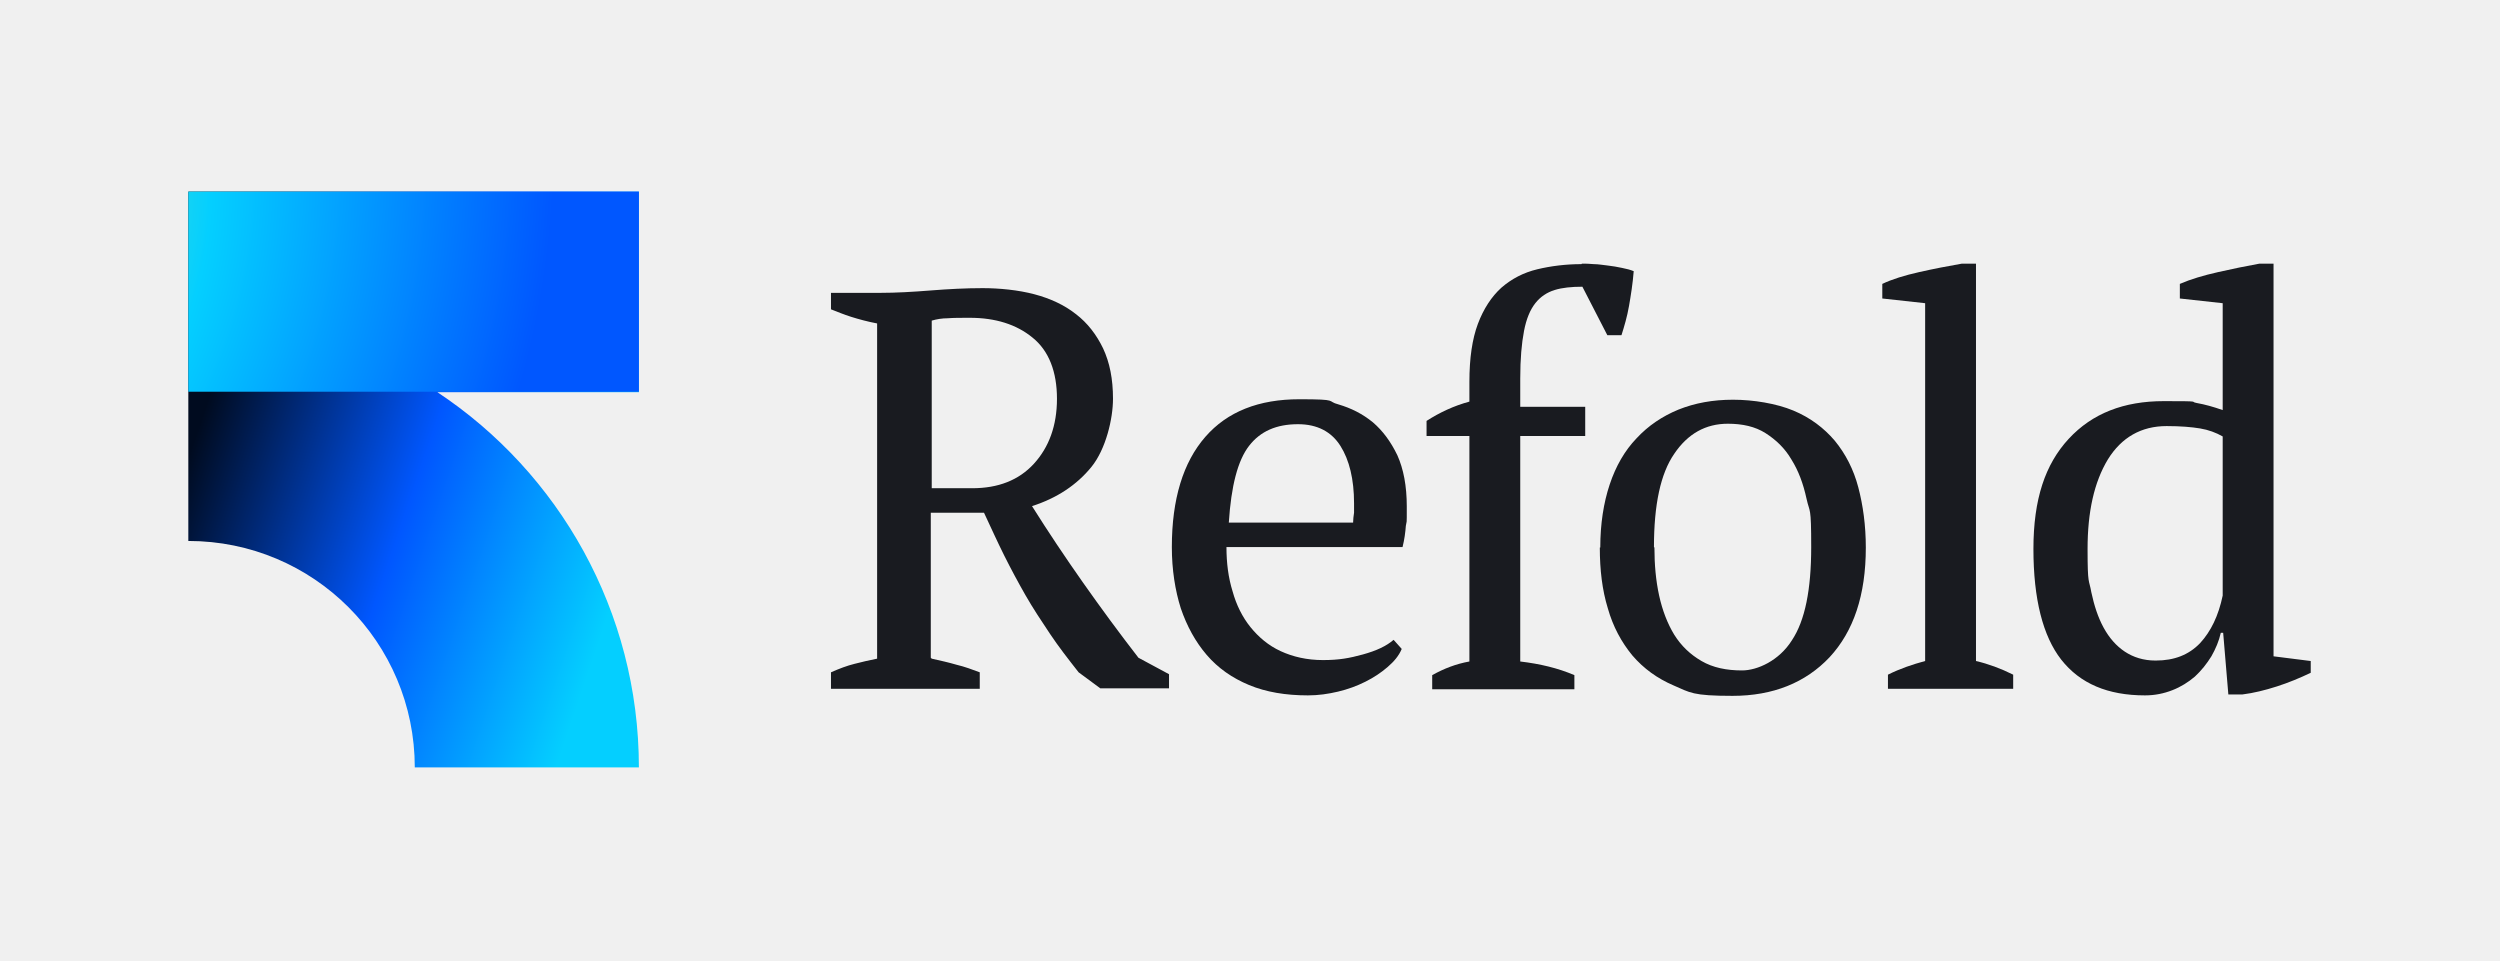
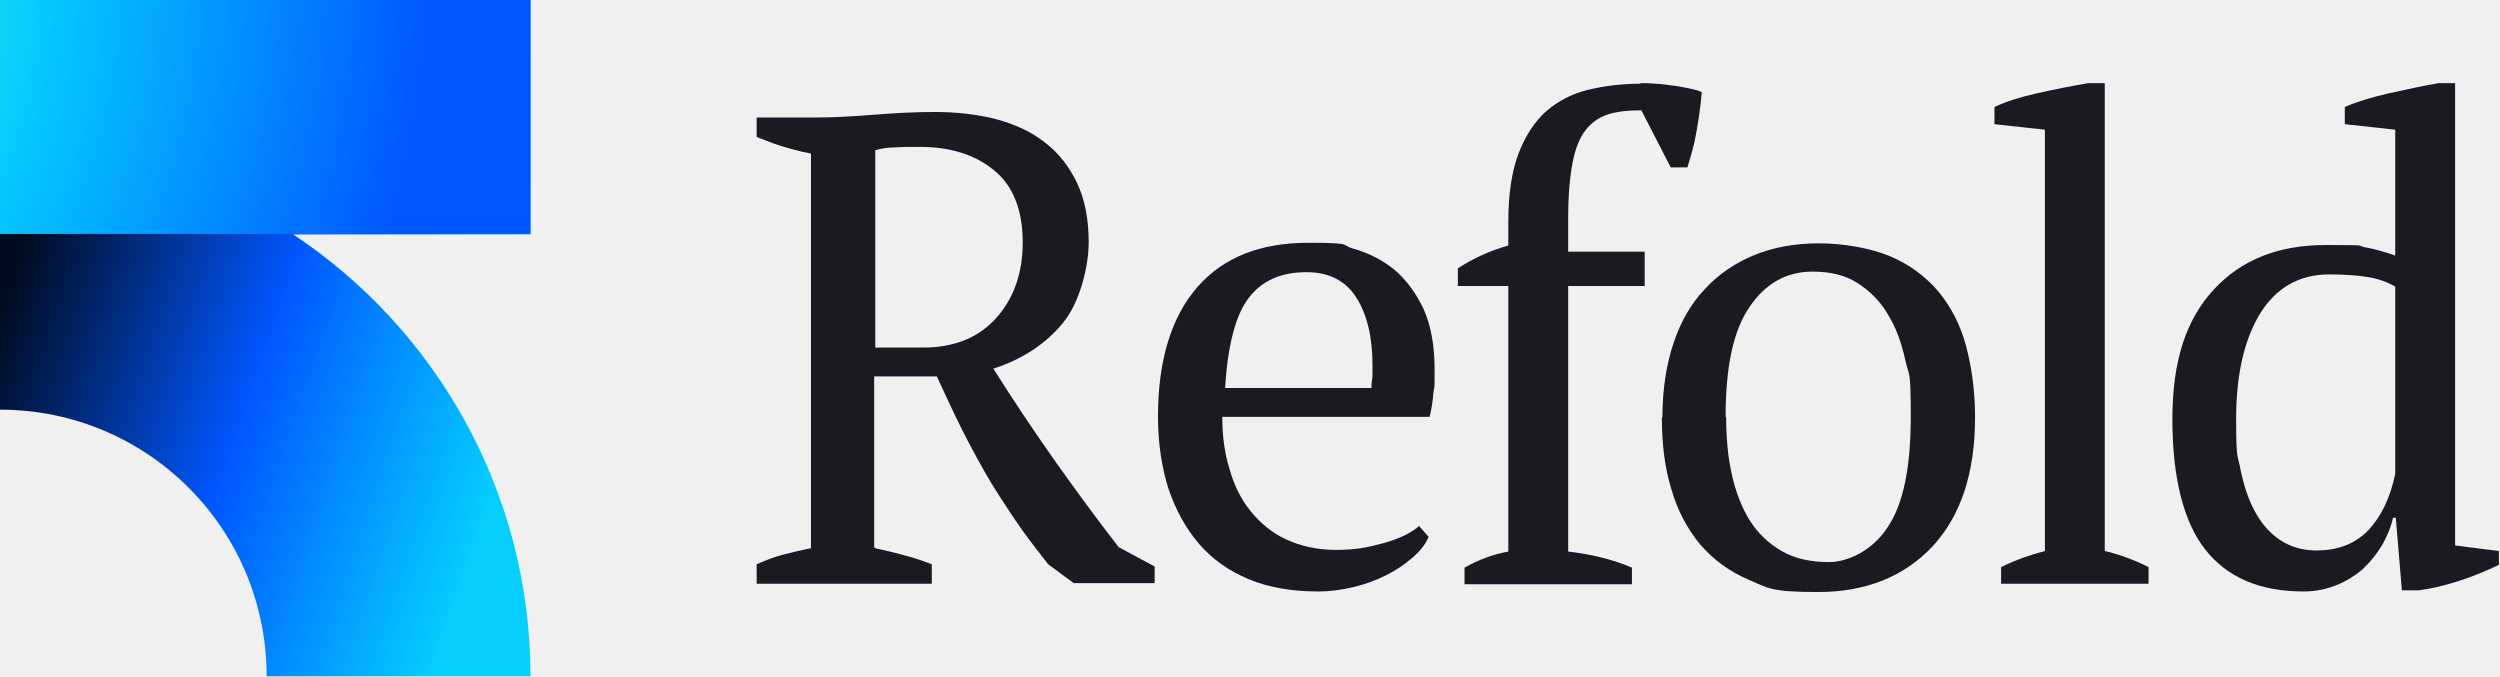
- <svg xmlns="http://www.w3.org/2000/svg" width="531" height="204" viewBox="0 0 531 204" fill="none">
-   <path d="M135.7 40.7H40V114.9C66.6 114.9 88.1 136.4 88.1 163H135.7C135.7 129.8 118.7 100.4 92.9 83.3H135.7V40.8V40.7Z" fill="url(#paint0_linear_67_176952)" />
-   <path d="M135.7 40.7H40V83.2H135.7V40.7Z" fill="url(#paint1_radial_67_176952)" />
-   <path d="M197.9 139.9C199.7 140.3 201.5 140.7 203.2 141.2C204.9 141.6 206.5 142.2 208.1 142.8V146.3H176.5V142.8C178.3 142 179.9 141.4 181.5 141C183.1 140.6 184.7 140.2 186.3 139.9V68.7C184.2 68.3 182.4 67.8 180.8 67.3C179.2 66.8 177.8 66.2 176.5 65.7V62.2H187.1C190.3 62.2 193.8 62 197.6 61.7C201.4 61.4 205.1 61.2 208.7 61.2C212.3 61.2 216.3 61.6 219.7 62.5C223.1 63.4 226.1 64.8 228.5 66.7C231 68.6 232.9 71.1 234.3 74C235.7 77 236.4 80.5 236.4 84.7C236.4 88.9 234.9 95.4 231.8 99.2C228.7 103 224.5 105.8 219.2 107.5C222.6 112.9 226.2 118.3 230 123.7C233.8 129.1 237.7 134.4 241.8 139.7L248.3 143.2V146.2H233.7L229.1 142.8C226.9 140 224.8 137.3 223 134.6C221.2 131.9 219.4 129.2 217.8 126.4C216.2 123.6 214.7 120.8 213.3 118C211.9 115.2 210.5 112.1 209 108.9H197.7V139.7L197.9 139.9ZM206 67.5C204.1 67.5 202.5 67.5 201.3 67.6C200.1 67.6 198.9 67.8 197.9 68.1V103.7H206.5C212 103.7 216.4 102 219.6 98.5C222.8 95 224.5 90.4 224.5 84.7C224.5 79 222.8 74.5 219.3 71.7C215.9 68.9 211.4 67.5 206 67.5Z" fill="#191B20" />
-   <path d="M297.7 137.9C297.1 139.3 296.1 140.5 294.7 141.7C293.3 142.9 291.8 143.9 290 144.8C288.2 145.7 286.3 146.4 284.2 146.9C282.1 147.4 280 147.7 277.8 147.7C273.1 147.7 268.9 147 265.3 145.5C261.7 144 258.7 141.9 256.3 139.1C253.9 136.3 252.1 133 250.8 129.2C249.6 125.4 248.9 121 248.9 116.2C248.9 106 251.3 98.2 256 92.8C260.7 87.4 267.4 84.8 276 84.8C284.6 84.8 281.6 85.2 284.3 85.9C287 86.7 289.4 87.9 291.6 89.7C293.7 91.5 295.4 93.8 296.8 96.7C298.1 99.6 298.8 103.2 298.8 107.6C298.8 112 298.8 110.3 298.6 111.7C298.5 113.1 298.3 114.6 297.9 116.2H260.5C260.5 119.6 260.9 122.7 261.8 125.6C262.6 128.5 263.9 131.1 265.6 133.2C267.3 135.3 269.4 137.1 272 138.3C274.6 139.5 277.6 140.2 281 140.2C284.4 140.2 286.6 139.8 289.5 139C292.4 138.2 294.5 137.2 296 135.9L297.7 137.8V137.9ZM275.7 90.1C271.1 90.1 267.7 91.6 265.3 94.7C262.9 97.8 261.5 103.2 261 111H287.4C287.4 110.3 287.5 109.6 287.6 108.9C287.6 108.2 287.6 107.6 287.6 106.9C287.6 101.8 286.6 97.7 284.7 94.7C282.8 91.7 279.8 90.1 275.7 90.1Z" fill="#191B20" />
-   <path d="M336 56C336.7 56 337.6 56 338.5 56.1C339.5 56.1 340.5 56.3 341.5 56.4C342.5 56.5 343.5 56.7 344.5 56.9C345.5 57.1 346.3 57.3 347 57.6C346.8 60.2 346.4 62.7 346 65C345.6 67.3 345 69.3 344.4 71.2H341.4L336.1 60.9C333.8 60.9 331.8 61.1 330.2 61.6C328.6 62.1 327.2 63 326.1 64.4C325 65.8 324.2 67.7 323.7 70.3C323.2 72.9 322.9 76.2 322.9 80.4V86.4H336.7V92.6H322.9V140.5C327.1 141 330.9 141.9 334.4 143.4V146.4H304.2V143.4C306.7 142 309.3 141 312.1 140.5V92.6H303V89.4C305.8 87.6 308.8 86.2 312.1 85.3V81.1C312.1 76.1 312.7 72 313.9 68.8C315.1 65.6 316.8 63 318.9 61.1C321.1 59.2 323.6 57.9 326.5 57.2C329.4 56.5 332.6 56.1 335.9 56.1L336 56Z" fill="#191B20" />
-   <path d="M339.9 116.3C339.9 111.3 340.6 106.8 341.9 102.9C343.2 99 345.1 95.7 347.6 93.1C350.1 90.4 353.1 88.4 356.5 87C360 85.6 363.8 84.9 368.1 84.9C372.4 84.9 377.3 85.7 380.9 87.2C384.5 88.7 387.4 90.9 389.7 93.6C392 96.4 393.7 99.7 394.7 103.5C395.7 107.3 396.3 111.6 396.3 116.3C396.3 126.4 393.7 134.1 388.6 139.6C383.5 145 376.6 147.8 368 147.8C359.4 147.8 359 147.1 355.5 145.6C352 144.1 349.1 142 346.7 139.2C344.4 136.4 342.6 133.1 341.5 129.2C340.3 125.3 339.8 121 339.8 116.3H339.9ZM351.4 116.3C351.4 119.9 351.7 123.3 352.4 126.5C353.1 129.7 354.2 132.5 355.6 134.8C357.1 137.2 359 139 361.4 140.4C363.8 141.8 366.7 142.4 370 142.4C373.3 142.4 377.9 140.3 380.6 136C383.4 131.8 384.7 125.2 384.7 116.2C384.7 107.2 384.4 109.1 383.7 105.9C383 102.7 382 100 380.5 97.6C379.1 95.2 377.2 93.4 375 92C372.8 90.6 370.1 90 367 90C362.3 90 358.5 92.1 355.6 96.4C352.7 100.6 351.3 107.2 351.3 116.2L351.4 116.3Z" fill="#191B20" />
-   <path d="M427.6 146.3H401V143.3C403.6 142 406.3 141.1 408.9 140.4V64.4L399.8 63.4V60.3C401.9 59.3 404.5 58.5 407.6 57.8C410.7 57.1 413.8 56.5 416.7 56H419.7V140.4C422.3 141 425 142 427.6 143.3V146.3Z" fill="#191B20" />
-   <path d="M471.7 134.4C471.3 136.2 470.6 137.8 469.7 139.4C468.7 141 467.6 142.4 466.2 143.7C464.8 144.9 463.2 145.9 461.4 146.6C459.6 147.3 457.7 147.7 455.6 147.7C447.7 147.7 441.8 145.2 437.8 140.1C433.9 135.1 431.9 127.2 431.9 116.6C431.9 106 434.4 98.6 439.4 93.2C444.4 87.8 451.1 85.2 459.6 85.2C468.1 85.2 464.9 85.3 466.6 85.6C468.3 85.9 470.1 86.4 472.1 87.1V64.4L463 63.4V60.3C465.3 59.3 468 58.5 471.1 57.8C474.2 57.1 477.1 56.5 479.9 56H482.9V139.4L490.8 140.4V142.9C488.5 144 486.1 145 483.6 145.8C481.1 146.6 478.7 147.2 476.3 147.5H473.3L472.2 134.4H471.7ZM457.9 140.3C461.8 140.3 464.9 139.1 467.3 136.6C469.6 134.1 471.2 130.8 472.1 126.5V92.7C470.7 91.9 469.1 91.3 467.3 91C465.5 90.7 463.1 90.5 460.2 90.5C454.8 90.5 450.6 92.9 447.7 97.6C444.8 102.4 443.4 108.7 443.4 116.6C443.4 124.5 443.7 122.9 444.2 125.8C444.8 128.6 445.6 131.1 446.8 133.3C448 135.5 449.5 137.2 451.3 138.4C453.1 139.6 455.3 140.3 457.8 140.3H457.9Z" fill="#191B20" />
+ <svg xmlns="http://www.w3.org/2000/svg" width="451" height="122" viewBox="0 0 451 122" fill="none">
+   <g clip-path="url(#clip0_1851_549080)">
+     <path d="M95.7 -0.3H0V73.9C26.6 73.9 48.1 95.4 48.1 122H95.7C95.7 88.8 78.7 59.4 52.9 42.3H95.7V-0.2V-0.3Z" fill="url(#paint0_linear_1851_549080)" />
+     <path d="M95.7 -0.3H0V42.2H95.7V-0.3Z" fill="url(#paint1_radial_1851_549080)" />
+     <path d="M157.9 98.9C159.7 99.3 161.5 99.7 163.2 100.2C164.9 100.6 166.5 101.2 168.1 101.8V105.3H136.5V101.8C138.3 101 139.9 100.4 141.5 100C143.1 99.6 144.7 99.2 146.3 98.9V27.7C144.2 27.3 142.4 26.8 140.8 26.3C139.2 25.8 137.8 25.2 136.5 24.7V21.2H147.1C150.3 21.2 153.8 21 157.6 20.7C161.4 20.4 165.1 20.2 168.7 20.2C172.3 20.2 176.3 20.6 179.7 21.5C183.1 22.4 186.1 23.8 188.5 25.7C191 27.6 192.9 30.1 194.3 33C195.7 36 196.4 39.5 196.4 43.7C196.4 47.9 194.9 54.4 191.8 58.2C188.7 62 184.5 64.8 179.2 66.5C182.6 71.9 186.2 77.3 190 82.7C193.8 88.1 197.7 93.4 201.8 98.7L208.3 102.2V105.2H193.7L189.1 101.8C186.9 99 184.8 96.3 183 93.6C181.2 90.9 179.4 88.2 177.8 85.4C176.2 82.6 174.7 79.8 173.3 77C171.9 74.2 170.5 71.1 169 67.9H157.7V98.7L157.9 98.9ZM166 26.5C164.1 26.5 162.5 26.5 161.3 26.6C160.1 26.6 158.9 26.8 157.9 27.1V62.7H166.5C172 62.7 176.4 61 179.6 57.5C182.8 54 184.5 49.4 184.5 43.7C184.5 38 182.8 33.5 179.3 30.7C175.9 27.9 171.4 26.5 166 26.5Z" fill="#191B20" />
+     <path d="M257.7 96.9C257.1 98.3 256.1 99.5 254.7 100.7C253.3 101.9 251.8 102.9 250 103.8C248.2 104.7 246.3 105.4 244.2 105.9C242.1 106.4 240 106.7 237.8 106.7C233.1 106.7 228.9 106 225.3 104.5C221.7 103 218.7 100.9 216.3 98.1C213.9 95.3 212.1 92 210.8 88.2C209.6 84.4 208.9 80 208.9 75.2C208.9 65 211.3 57.2 216 51.8C220.7 46.4 227.4 43.8 236 43.8C244.6 43.8 241.6 44.2 244.3 44.9C247 45.7 249.4 46.9 251.6 48.7C253.7 50.5 255.4 52.8 256.8 55.7C258.1 58.6 258.8 62.2 258.8 66.6C258.8 71 258.8 69.3 258.6 70.7C258.5 72.1 258.3 73.6 257.9 75.2H220.5C220.5 78.6 220.9 81.7 221.8 84.6C222.6 87.5 223.9 90.1 225.6 92.2C227.3 94.3 229.4 96.1 232 97.3C234.6 98.5 237.6 99.2 241 99.2C244.4 99.2 246.6 98.8 249.5 98C252.4 97.2 254.5 96.2 256 94.9L257.7 96.8V96.9ZM235.7 49.1C231.1 49.1 227.7 50.6 225.3 53.7C222.9 56.8 221.5 62.2 221 70H247.4C247.4 69.3 247.5 68.6 247.6 67.9C247.6 67.2 247.6 66.6 247.6 65.9C247.6 60.8 246.6 56.7 244.7 53.7C242.8 50.7 239.8 49.1 235.7 49.1Z" fill="#191B20" />
+     <path d="M296 15C296.7 15 297.6 15 298.5 15.1C299.5 15.1 300.5 15.3 301.5 15.4C302.5 15.5 303.5 15.7 304.5 15.9C305.5 16.1 306.3 16.3 307 16.6C306.8 19.2 306.4 21.7 306 24C305.6 26.3 305 28.3 304.4 30.2H301.4L296.1 19.9C293.8 19.9 291.8 20.1 290.2 20.6C288.6 21.1 287.2 22 286.1 23.4C285 24.8 284.2 26.7 283.7 29.3C283.2 31.9 282.9 35.2 282.9 39.4V45.4H296.7V51.6H282.9V99.5C287.1 100 290.9 100.9 294.4 102.4V105.4H264.2V102.4C266.7 101 269.3 100 272.1 99.5V51.6H263V48.4C265.8 46.6 268.8 45.2 272.1 44.3V40.1C272.1 35.1 272.7 31 273.9 27.8C275.1 24.6 276.8 22 278.9 20.1C281.1 18.2 283.6 16.9 286.5 16.2C289.4 15.5 292.6 15.1 295.9 15.1L296 15Z" fill="#191B20" />
+     <path d="M299.9 75.3C299.9 70.3 300.6 65.8 301.9 61.9C303.2 58 305.1 54.7 307.6 52.1C310.1 49.4 313.1 47.4 316.5 46C320 44.6 323.8 43.9 328.1 43.9C332.4 43.9 337.3 44.7 340.9 46.2C344.5 47.7 347.4 49.9 349.7 52.6C352 55.4 353.7 58.7 354.7 62.5C355.7 66.3 356.3 70.6 356.3 75.3C356.3 85.4 353.7 93.1 348.6 98.6C343.5 104 336.6 106.8 328 106.8C319.4 106.8 319 106.1 315.5 104.6C312 103.1 309.1 101 306.7 98.2C304.4 95.4 302.6 92.1 301.5 88.2C300.3 84.3 299.8 80 299.8 75.3H299.9ZM311.4 75.3C311.4 78.9 311.7 82.3 312.4 85.5C313.1 88.7 314.2 91.5 315.6 93.8C317.1 96.2 319 98 321.4 99.4C323.8 100.8 326.7 101.4 330 101.4C333.3 101.4 337.9 99.3 340.6 95C343.4 90.8 344.7 84.2 344.7 75.2C344.7 66.2 344.4 68.1 343.7 64.9C343 61.7 342 59 340.5 56.6C339.1 54.2 337.2 52.4 335 51C332.8 49.6 330.1 49 327 49C322.3 49 318.5 51.1 315.6 55.4C312.7 59.6 311.3 66.2 311.3 75.2L311.4 75.3Z" fill="#191B20" />
+     <path d="M387.6 105.3H361V102.3C363.6 101 366.3 100.1 368.9 99.4V23.4L359.8 22.4V19.3C361.9 18.3 364.5 17.5 367.6 16.8C370.7 16.1 373.8 15.5 376.7 15H379.7V99.4C382.3 100 385 101 387.6 102.3V105.3Z" fill="#191B20" />
+     <path d="M431.7 93.4C431.3 95.2 430.6 96.8 429.7 98.4C428.7 100 427.6 101.4 426.2 102.7C424.8 103.9 423.2 104.9 421.4 105.6C419.6 106.3 417.7 106.7 415.6 106.7C407.7 106.7 401.8 104.2 397.8 99.1C393.9 94.1 391.9 86.2 391.9 75.6C391.9 65 394.4 57.6 399.4 52.2C404.4 46.8 411.1 44.2 419.6 44.2C428.1 44.2 424.9 44.3 426.6 44.6C428.3 44.9 430.1 45.4 432.1 46.1V23.4L423 22.4V19.3C425.3 18.3 428 17.5 431.1 16.8C434.2 16.1 437.1 15.5 439.9 15H442.9V98.4L450.8 99.4V101.9C448.5 103 446.1 104 443.6 104.8C441.1 105.6 438.7 106.2 436.3 106.5H433.3L432.2 93.4H431.7ZM417.9 99.3C421.8 99.3 424.9 98.1 427.3 95.6C429.6 93.1 431.2 89.8 432.1 85.5V51.7C430.7 50.9 429.1 50.3 427.3 50C425.5 49.7 423.1 49.5 420.2 49.5C414.8 49.5 410.6 51.9 407.7 56.6C404.8 61.4 403.4 67.7 403.4 75.6C403.4 83.5 403.7 81.9 404.2 84.8C404.8 87.6 405.6 90.1 406.8 92.3C408 94.5 409.5 96.2 411.3 97.4C413.1 98.6 415.3 99.3 417.8 99.3H417.9Z" fill="#191B20" />
+   </g>
  <defs>
-     <linearGradient id="paint0_linear_67_176952" x1="46" y1="79.4" x2="136.2" y2="110.1" gradientUnits="userSpaceOnUse">
+     <linearGradient id="paint0_linear_1851_549080" x1="6" y1="38.4" x2="96.2" y2="69.1" gradientUnits="userSpaceOnUse">
      <stop stop-color="#000B1F" />
      <stop offset="0.5" stop-color="#0057FF" />
      <stop offset="1" stop-color="#04CFFF" />
    </linearGradient>
-     <radialGradient id="paint1_radial_67_176952" cx="0" cy="0" r="1" gradientUnits="userSpaceOnUse" gradientTransform="translate(-28.5035 45.5864) rotate(22.6) scale(143.55 161.81)">
+     <radialGradient id="paint1_radial_1851_549080" cx="0" cy="0" r="1" gradientUnits="userSpaceOnUse" gradientTransform="translate(-68.5037 4.5864) rotate(22.6) scale(143.55 161.81)">
      <stop stop-color="#D8FF70" />
      <stop offset="0.5" stop-color="#04CFFF" />
      <stop offset="1" stop-color="#0057FF" />
    </radialGradient>
+     <clipPath id="clip0_1851_549080">
+       <rect width="451" height="122" fill="white" />
+     </clipPath>
  </defs>
</svg>
